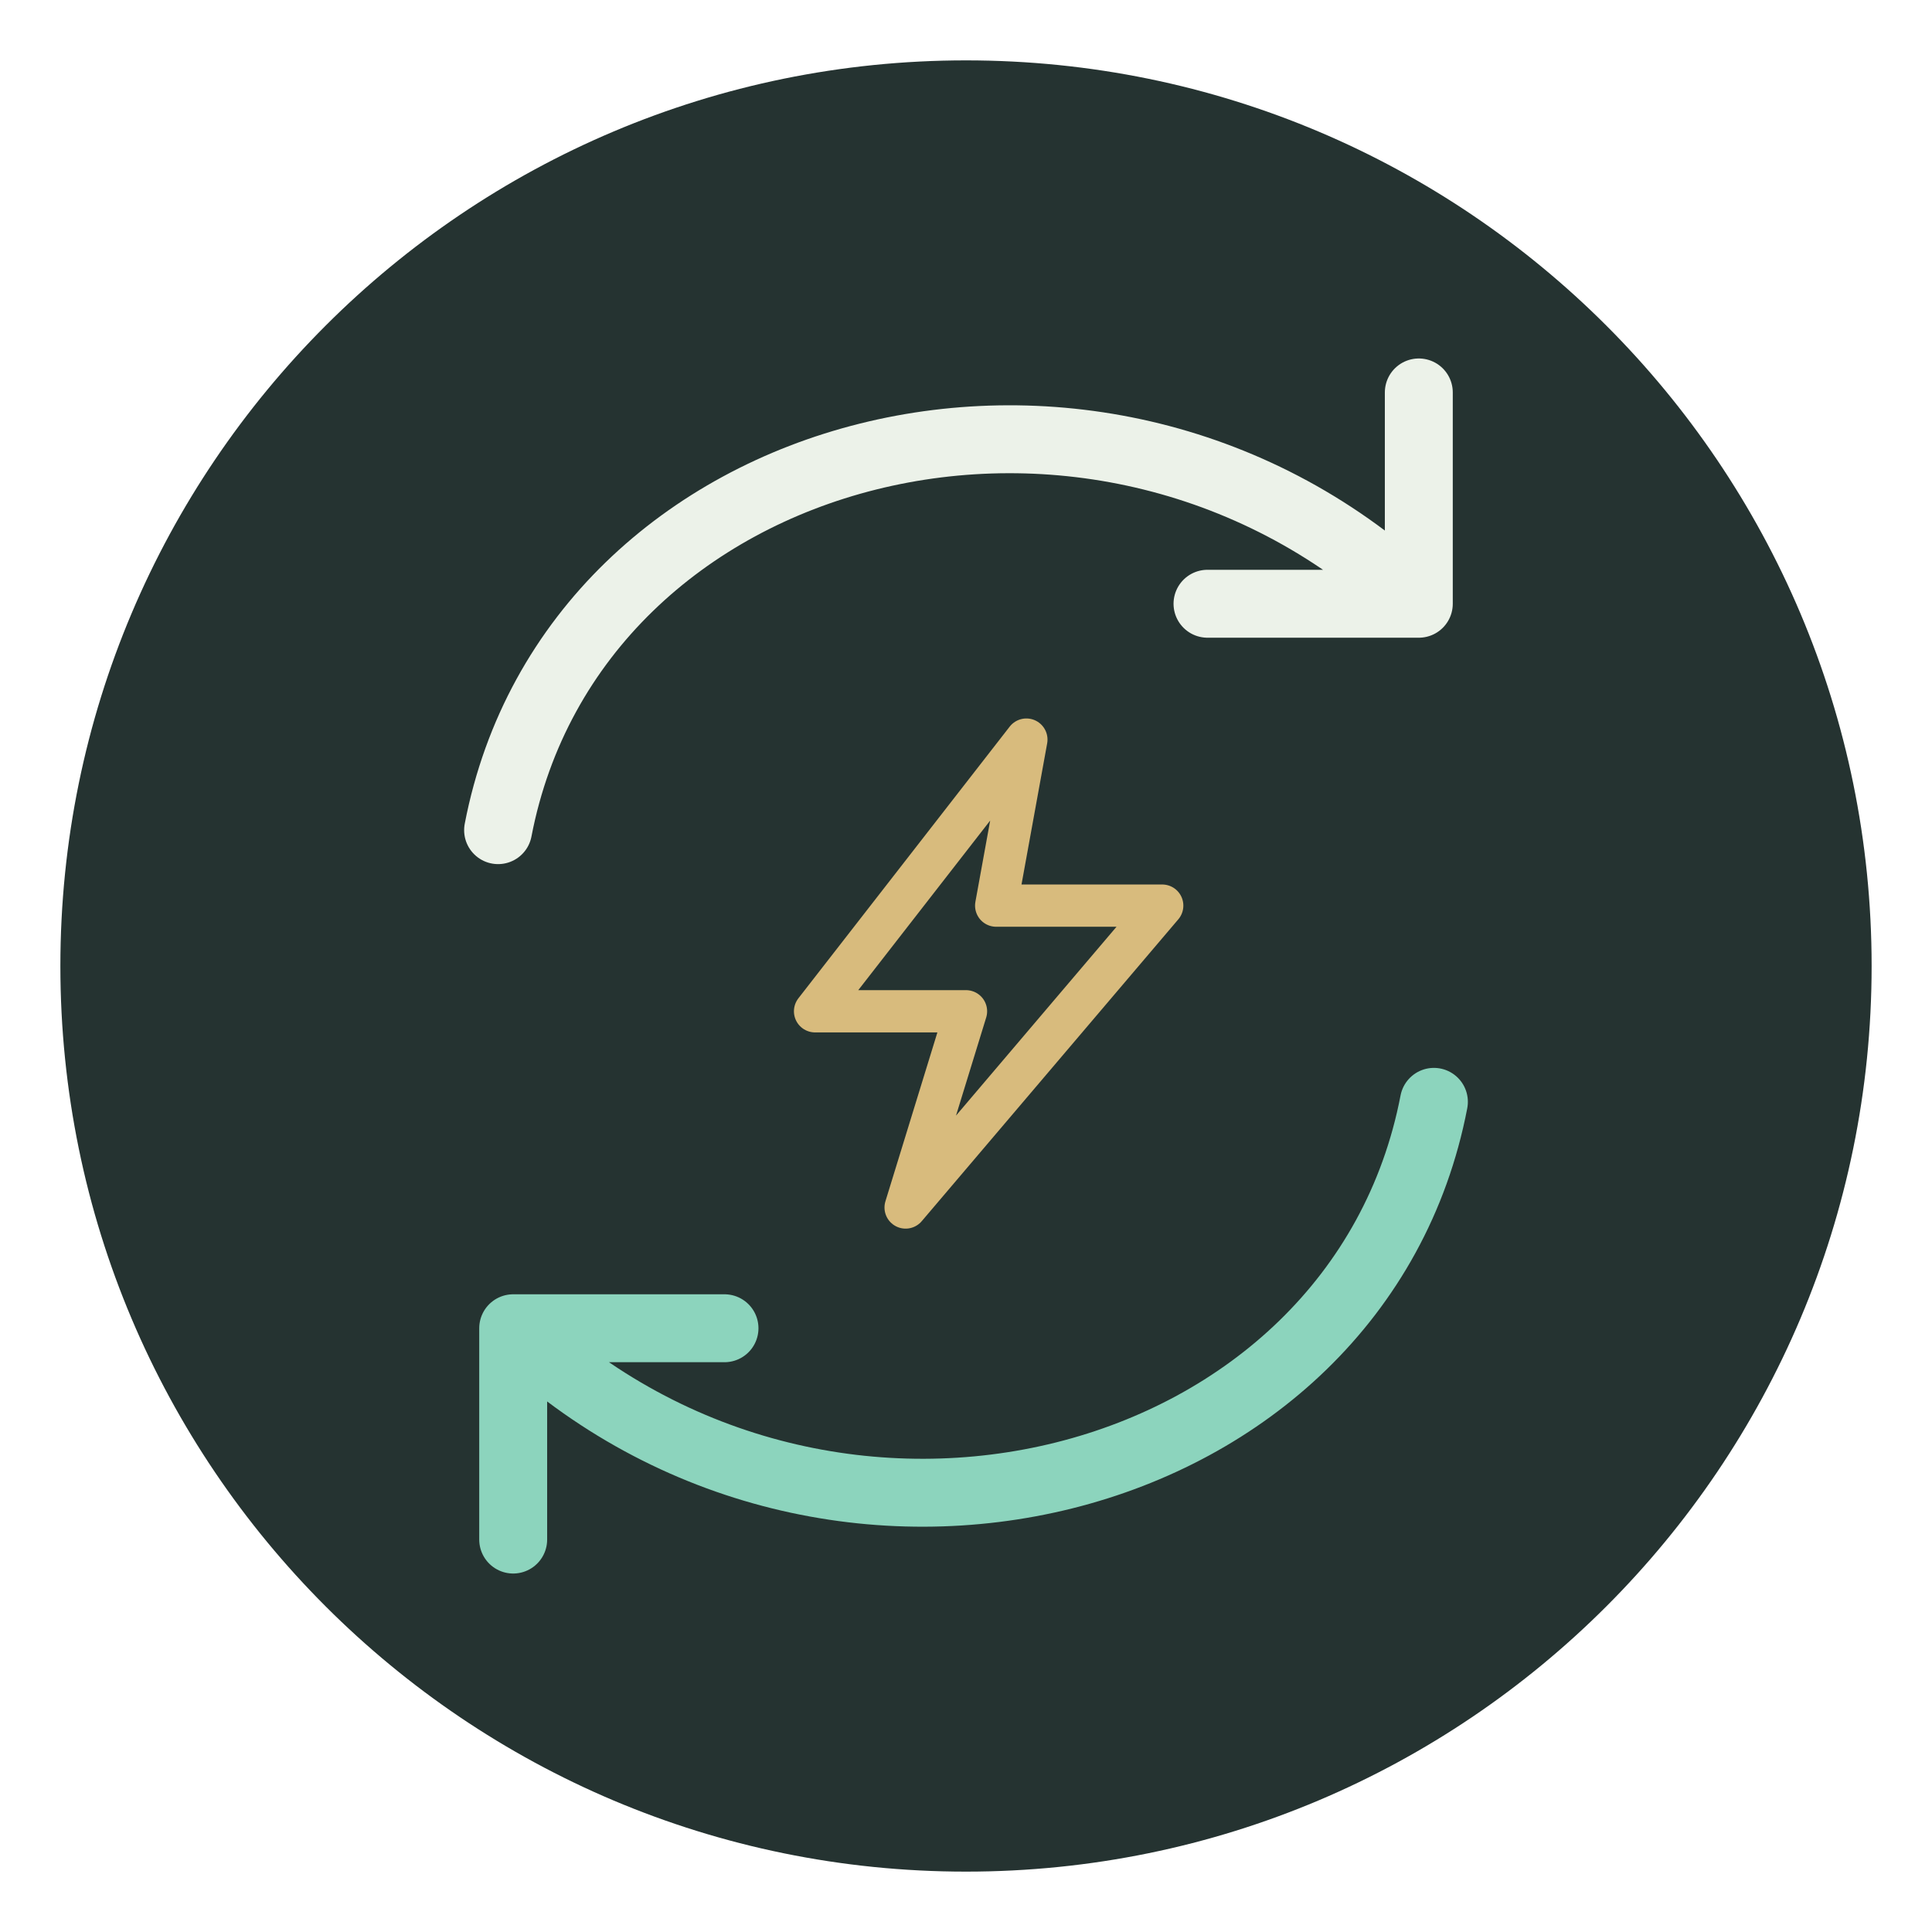
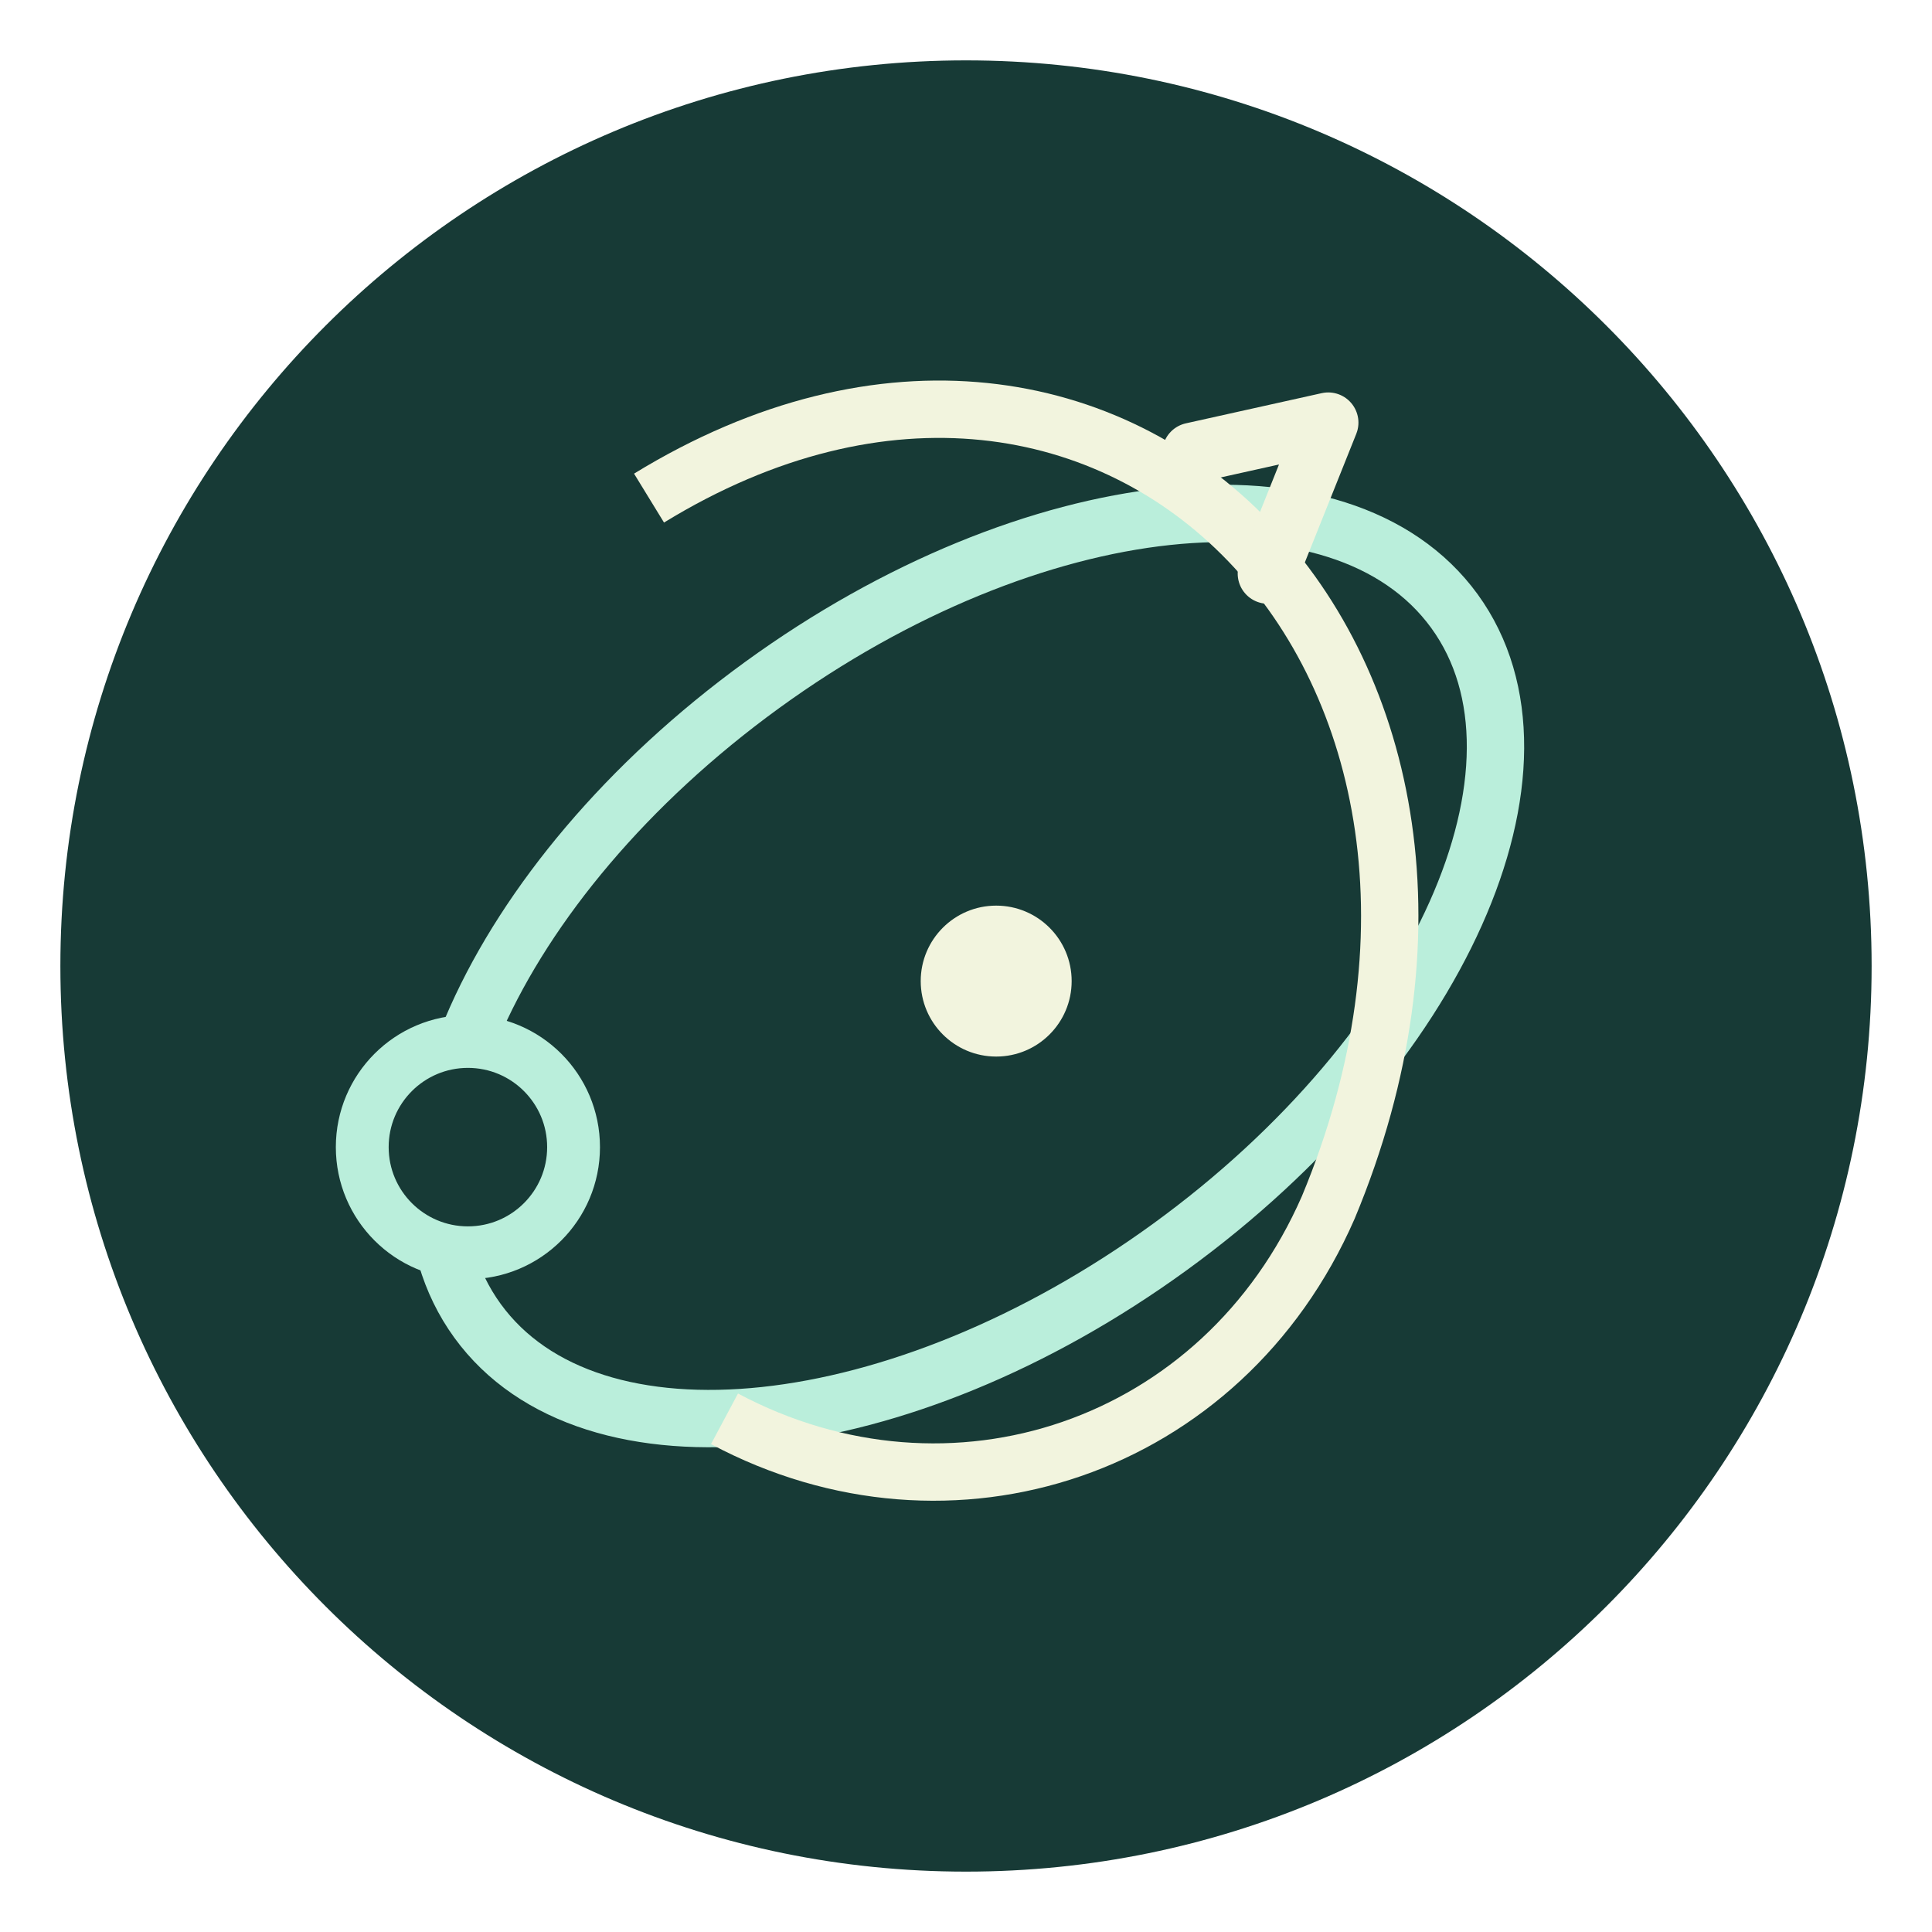
- <svg xmlns="http://www.w3.org/2000/svg" width="128" height="128" viewBox="0 0 128 128">
-   <circle cx="64" cy="64" r="60" fill="#253331" />
-   <g fill="none" stroke-width="4.5" stroke-linecap="round" stroke-linejoin="round">
-     <path d="M33 55C38 29 73 20 94 40M94 26V40H80" stroke="#ECF2E9" />
-     <path d="M95 73C90 99 55 108 34 88M34 102V88H48" stroke="#8CD4BD" />
-     <path d="M68 49L54 67H64L60 80L77 60H66Z" stroke="#D8BB7D" stroke-width="2.8" />
+ <svg xmlns="http://www.w3.org/2000/svg" width="512" height="512" viewBox="0 0 128 128">
+   <circle cx="64" cy="64" r="60" fill="#173A36" />
+   <g fill="none" stroke="#BAEEDB" stroke-width="3.8">
+     <ellipse cx="64" cy="64" rx="40" ry="23" transform="rotate(-36 64 64)" />
+     <path d="M43 33C74 14 103 44 88 80C81 96 63 102 48 94" stroke="#F2F4DE" />
  </g>
+   <circle cx="31" cy="76" r="7" fill="#173A36" stroke="#BAEEDB" stroke-width="3.5" />
+   <path d="M79 30L88 28L84 38" fill="none" stroke="#F2F4DE" stroke-width="4" stroke-linecap="round" stroke-linejoin="round" />
+   <circle cx="66" cy="65" r="5" fill="#F2F4DE" />
</svg>
